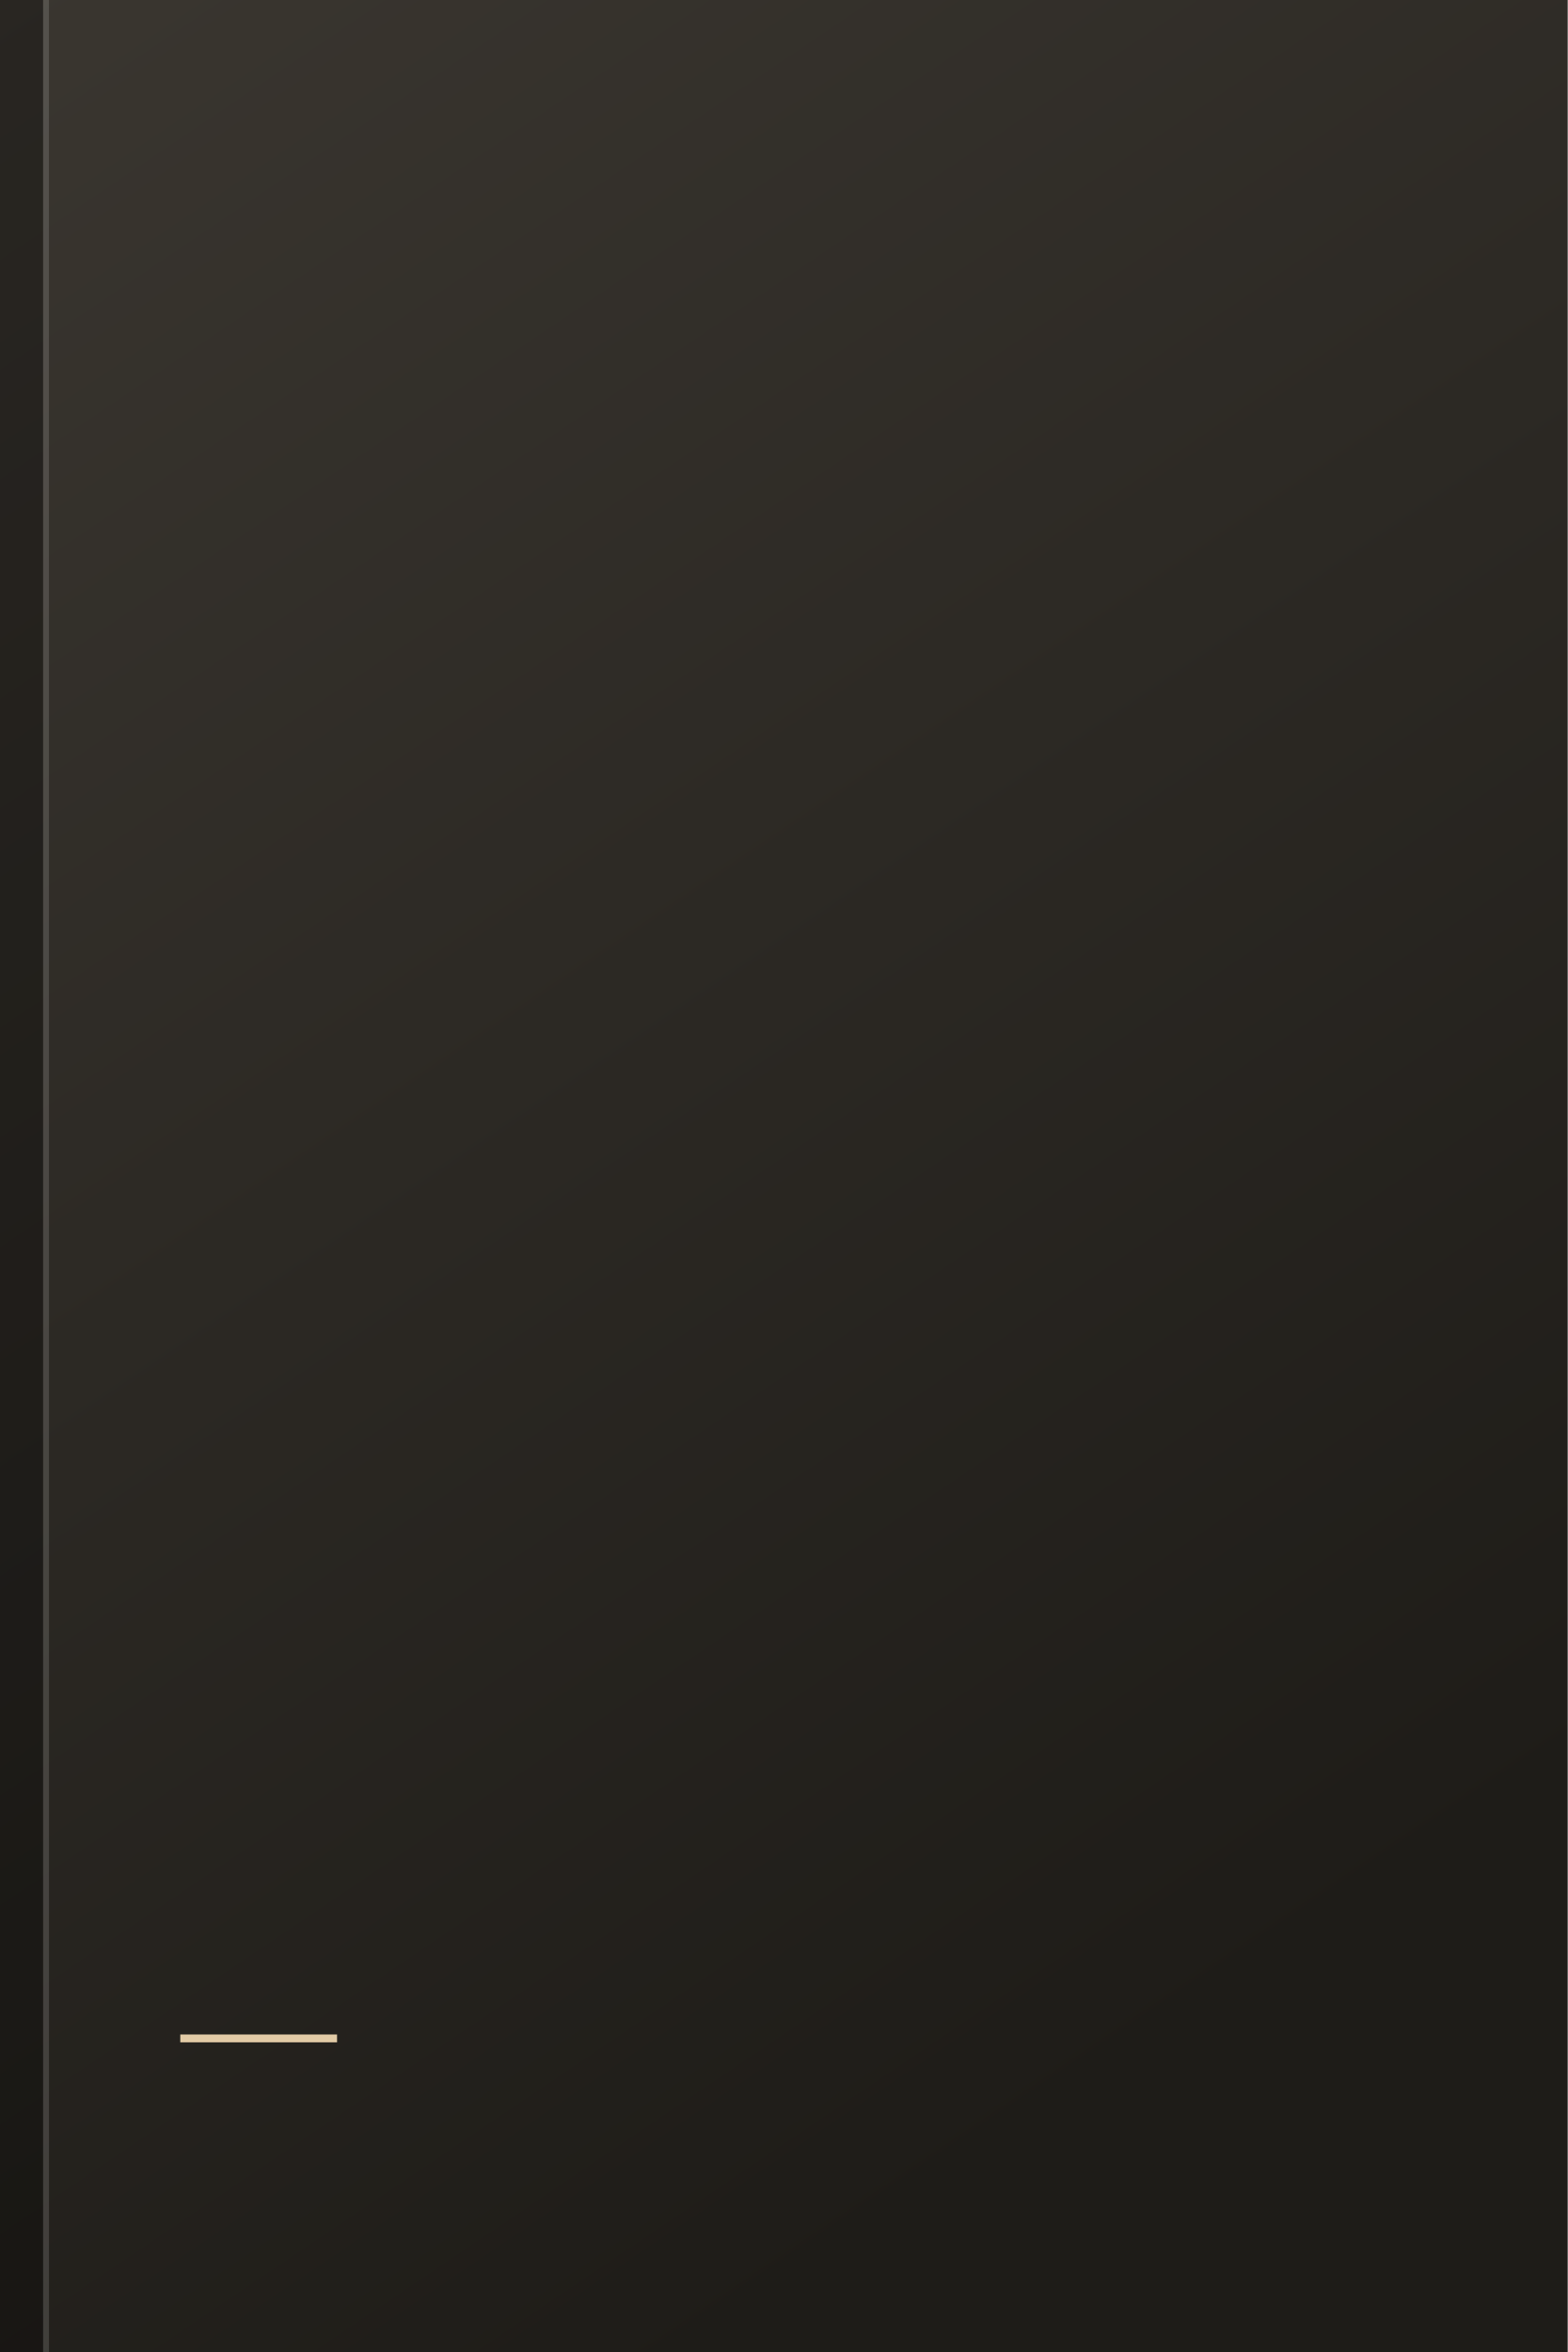
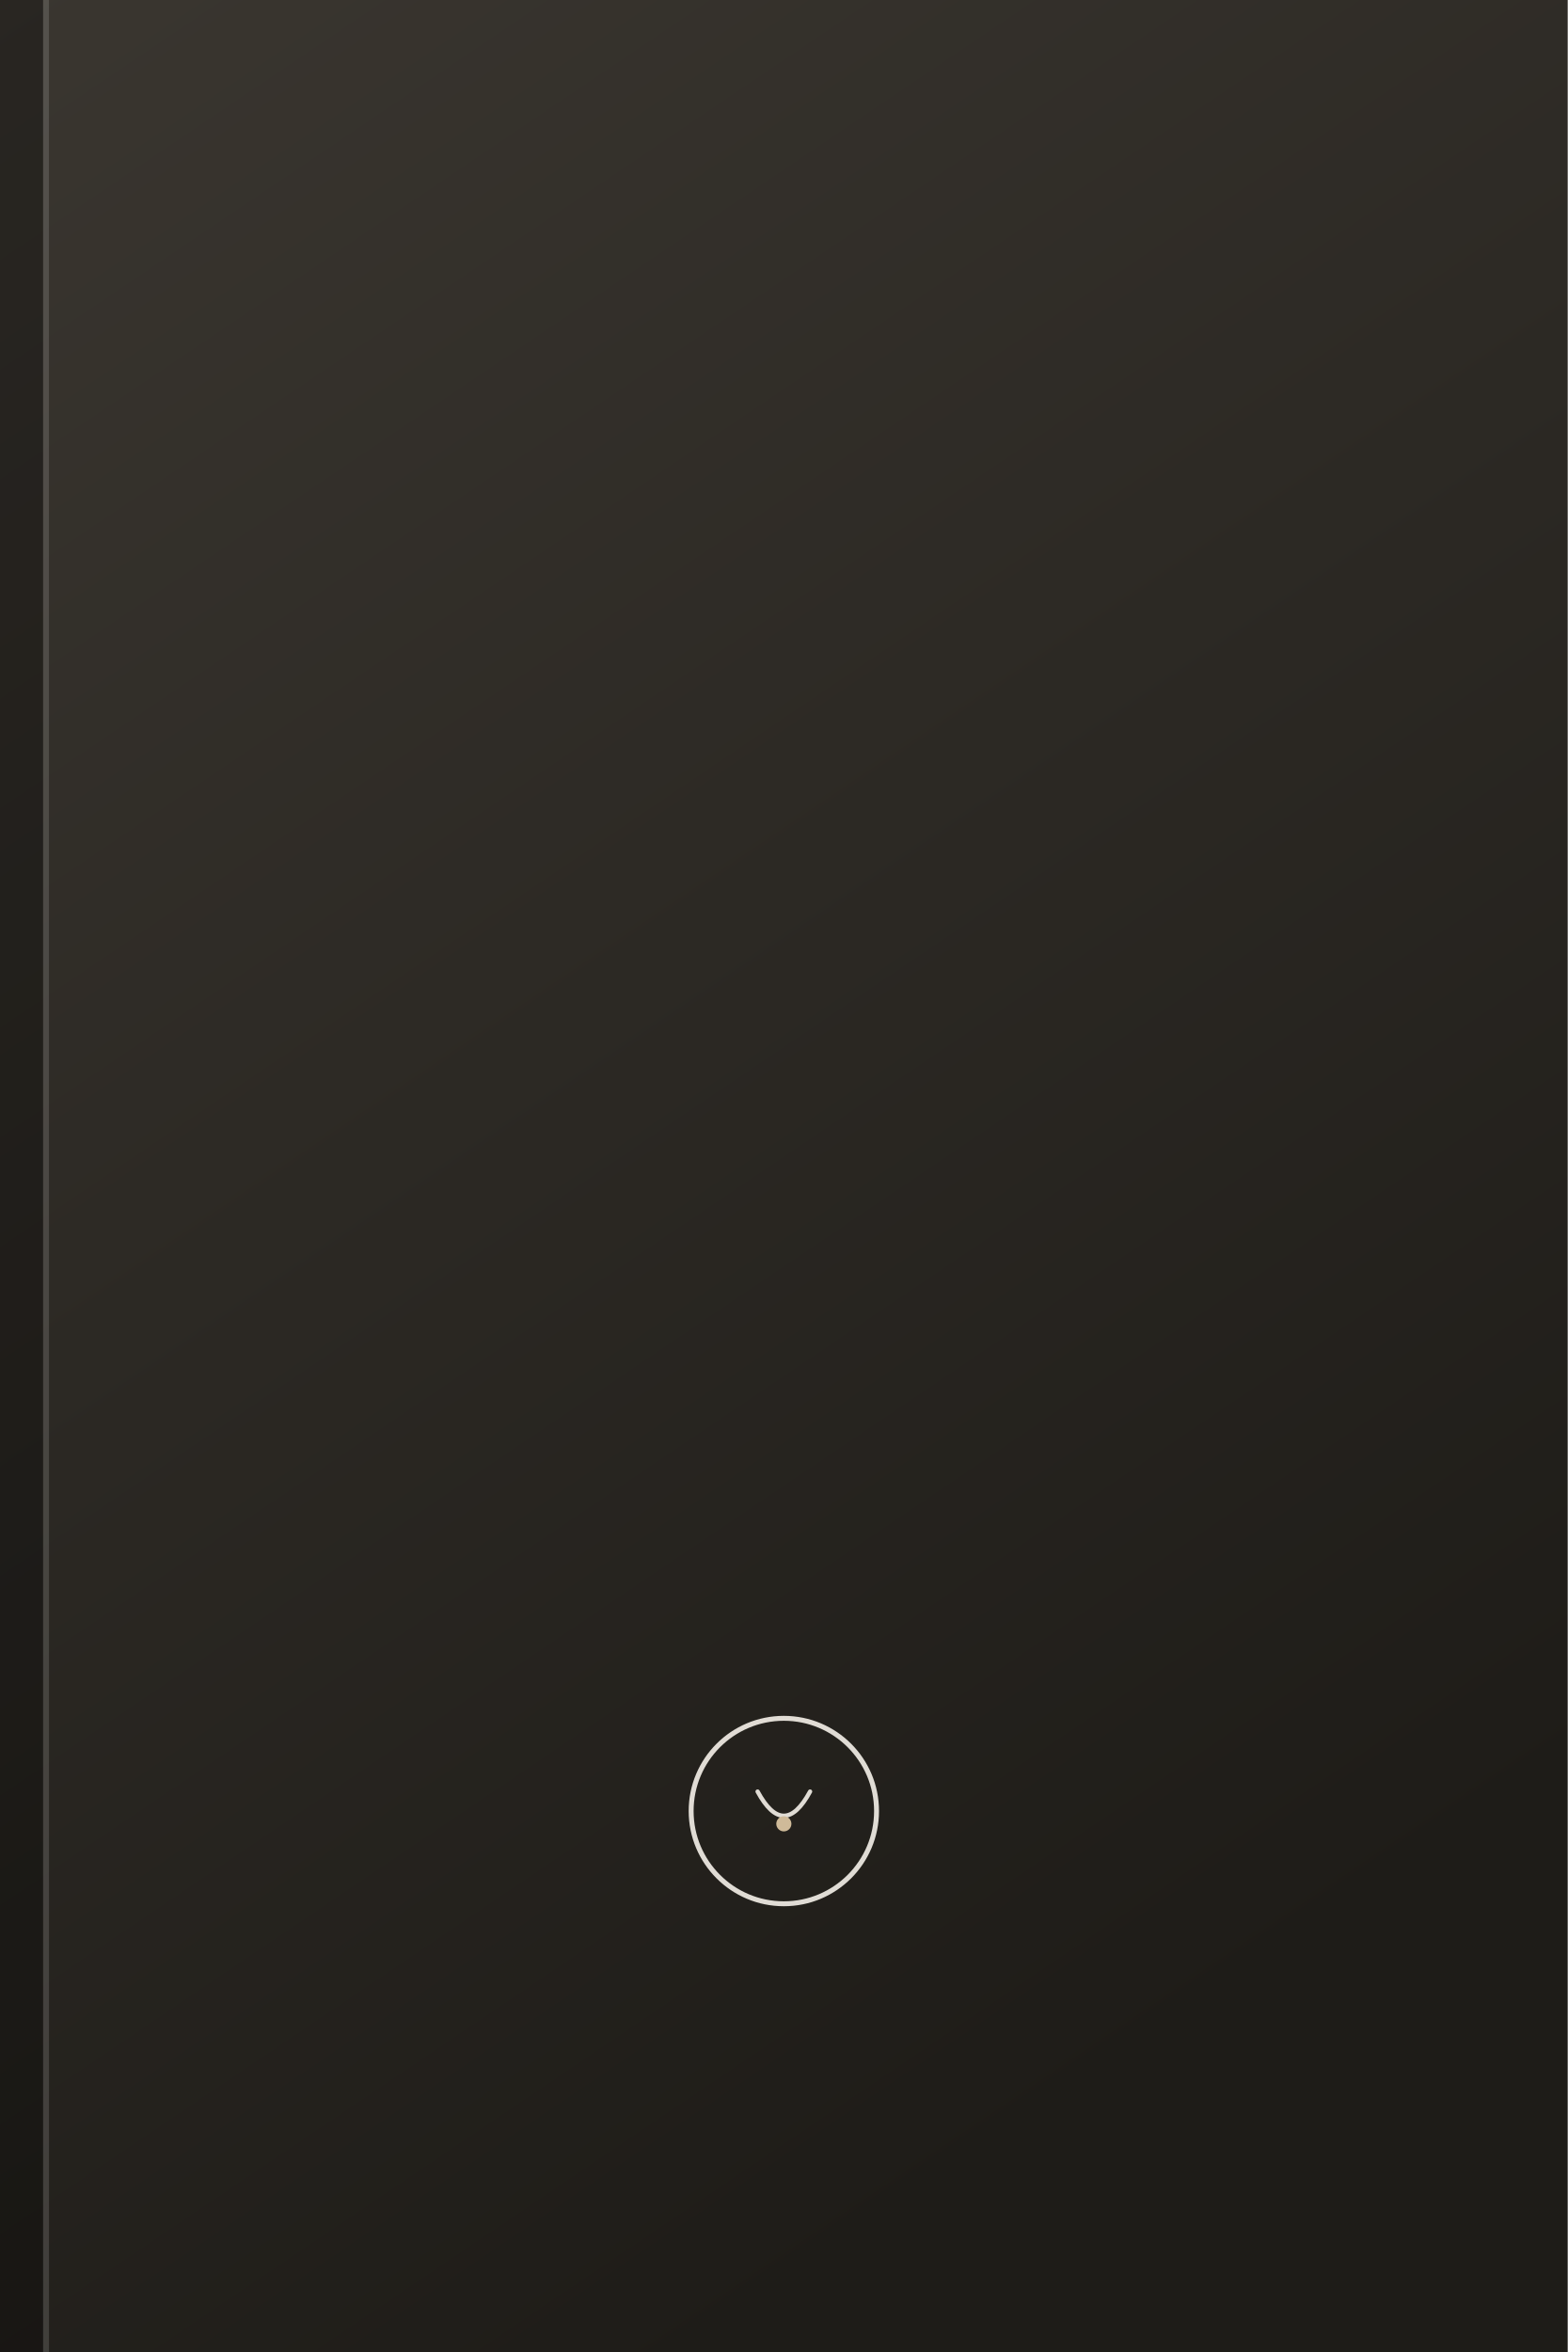
<svg xmlns="http://www.w3.org/2000/svg" viewBox="0 0 400 600" role="img" aria-hidden="true">
  <defs>
    <linearGradient id="f" x1="0" y1="0" x2="0.45" y2="1">
      <stop offset="0%" stop-color="#3a3630" />
      <stop offset="100%" stop-color="#1e1c18" />
    </linearGradient>
  </defs>
  <rect width="400" height="600" fill="url(#f)" />
  <rect x="0" y="0" width="11" height="600" fill="#000" opacity="0.30" />
  <rect x="11" y="0" width="1.5" height="600" fill="#fff" opacity="0.14" />
-   <line x1="46" y1="520" x2="86" y2="520" stroke="#e2cba6" stroke-width="2" />
+   <g transform="translate(200 462) scale(0.42)" opacity="0.9">
+     <circle cx="0" cy="0" r="56.32" fill="none" stroke="#f5f1e9" stroke-width="3" />
+     <path d="M-15.94 -11.83 Q0 17.57 15.94 -11.83" fill="none" stroke="#f5f1e9" stroke-width="2.6" stroke-linecap="round" />
+     <circle cx="0" cy="7.77" r="4.6" fill="#e2cba6" />
+   </g>
</svg>
